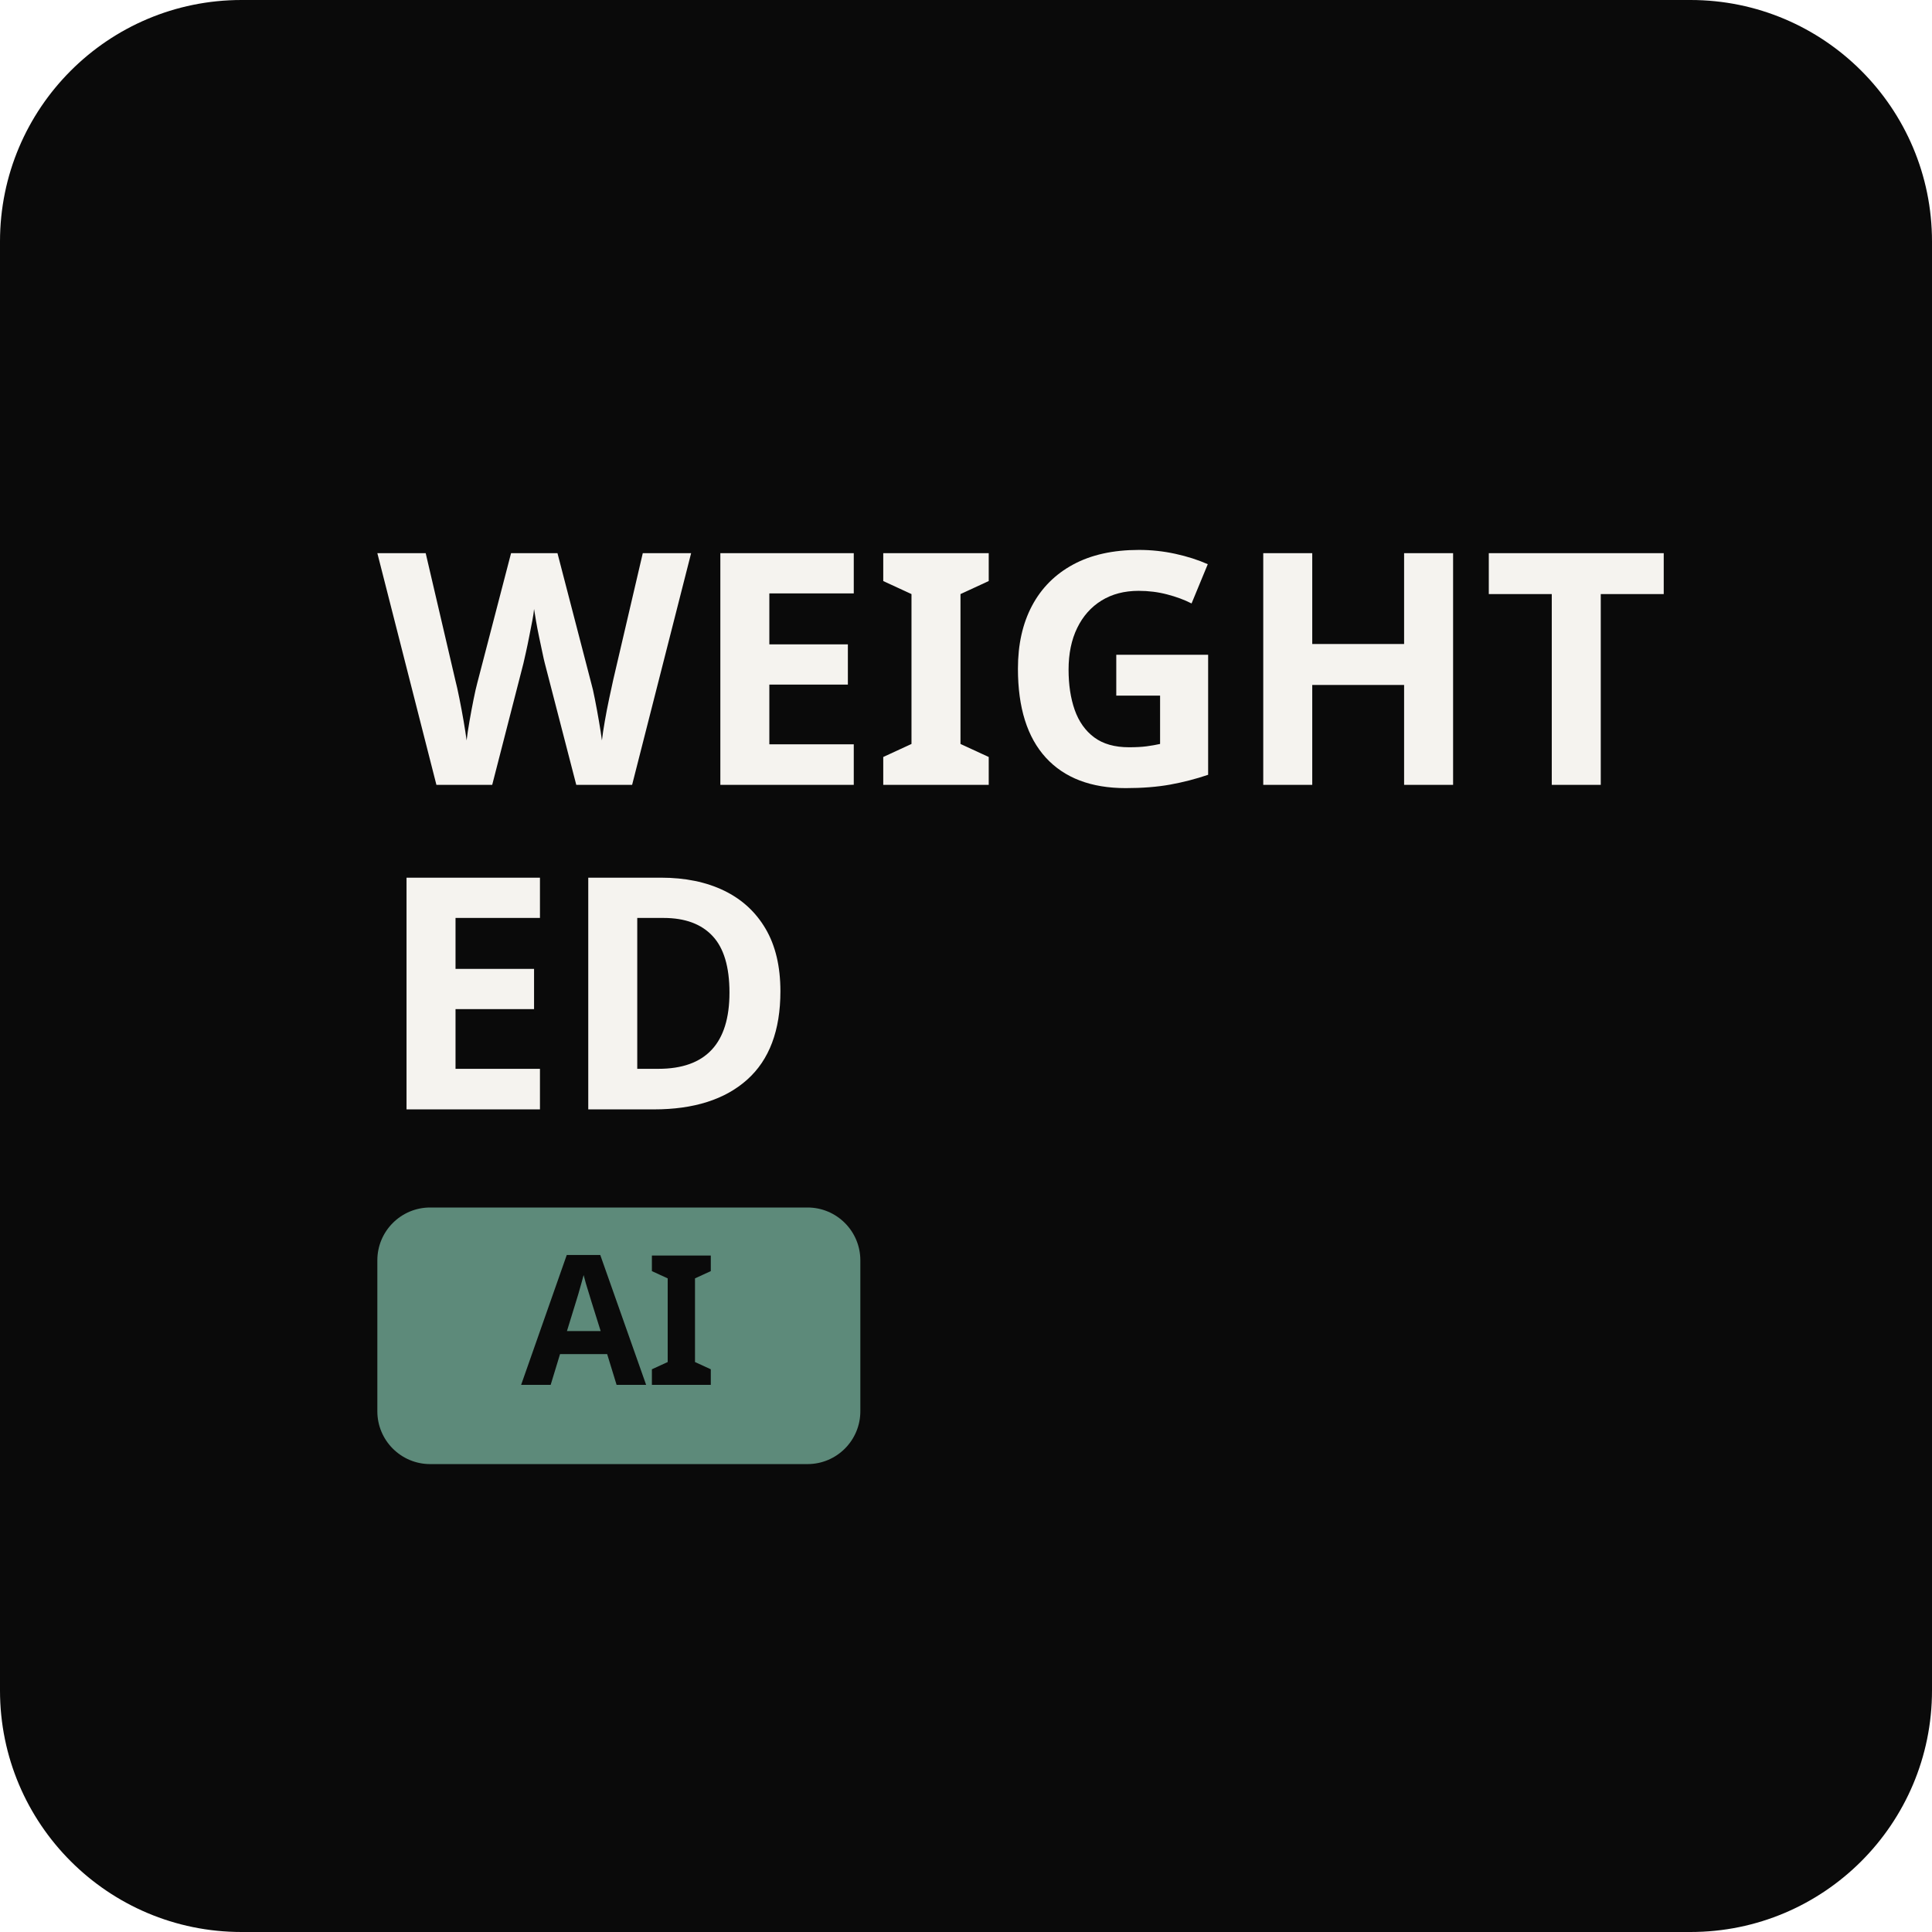
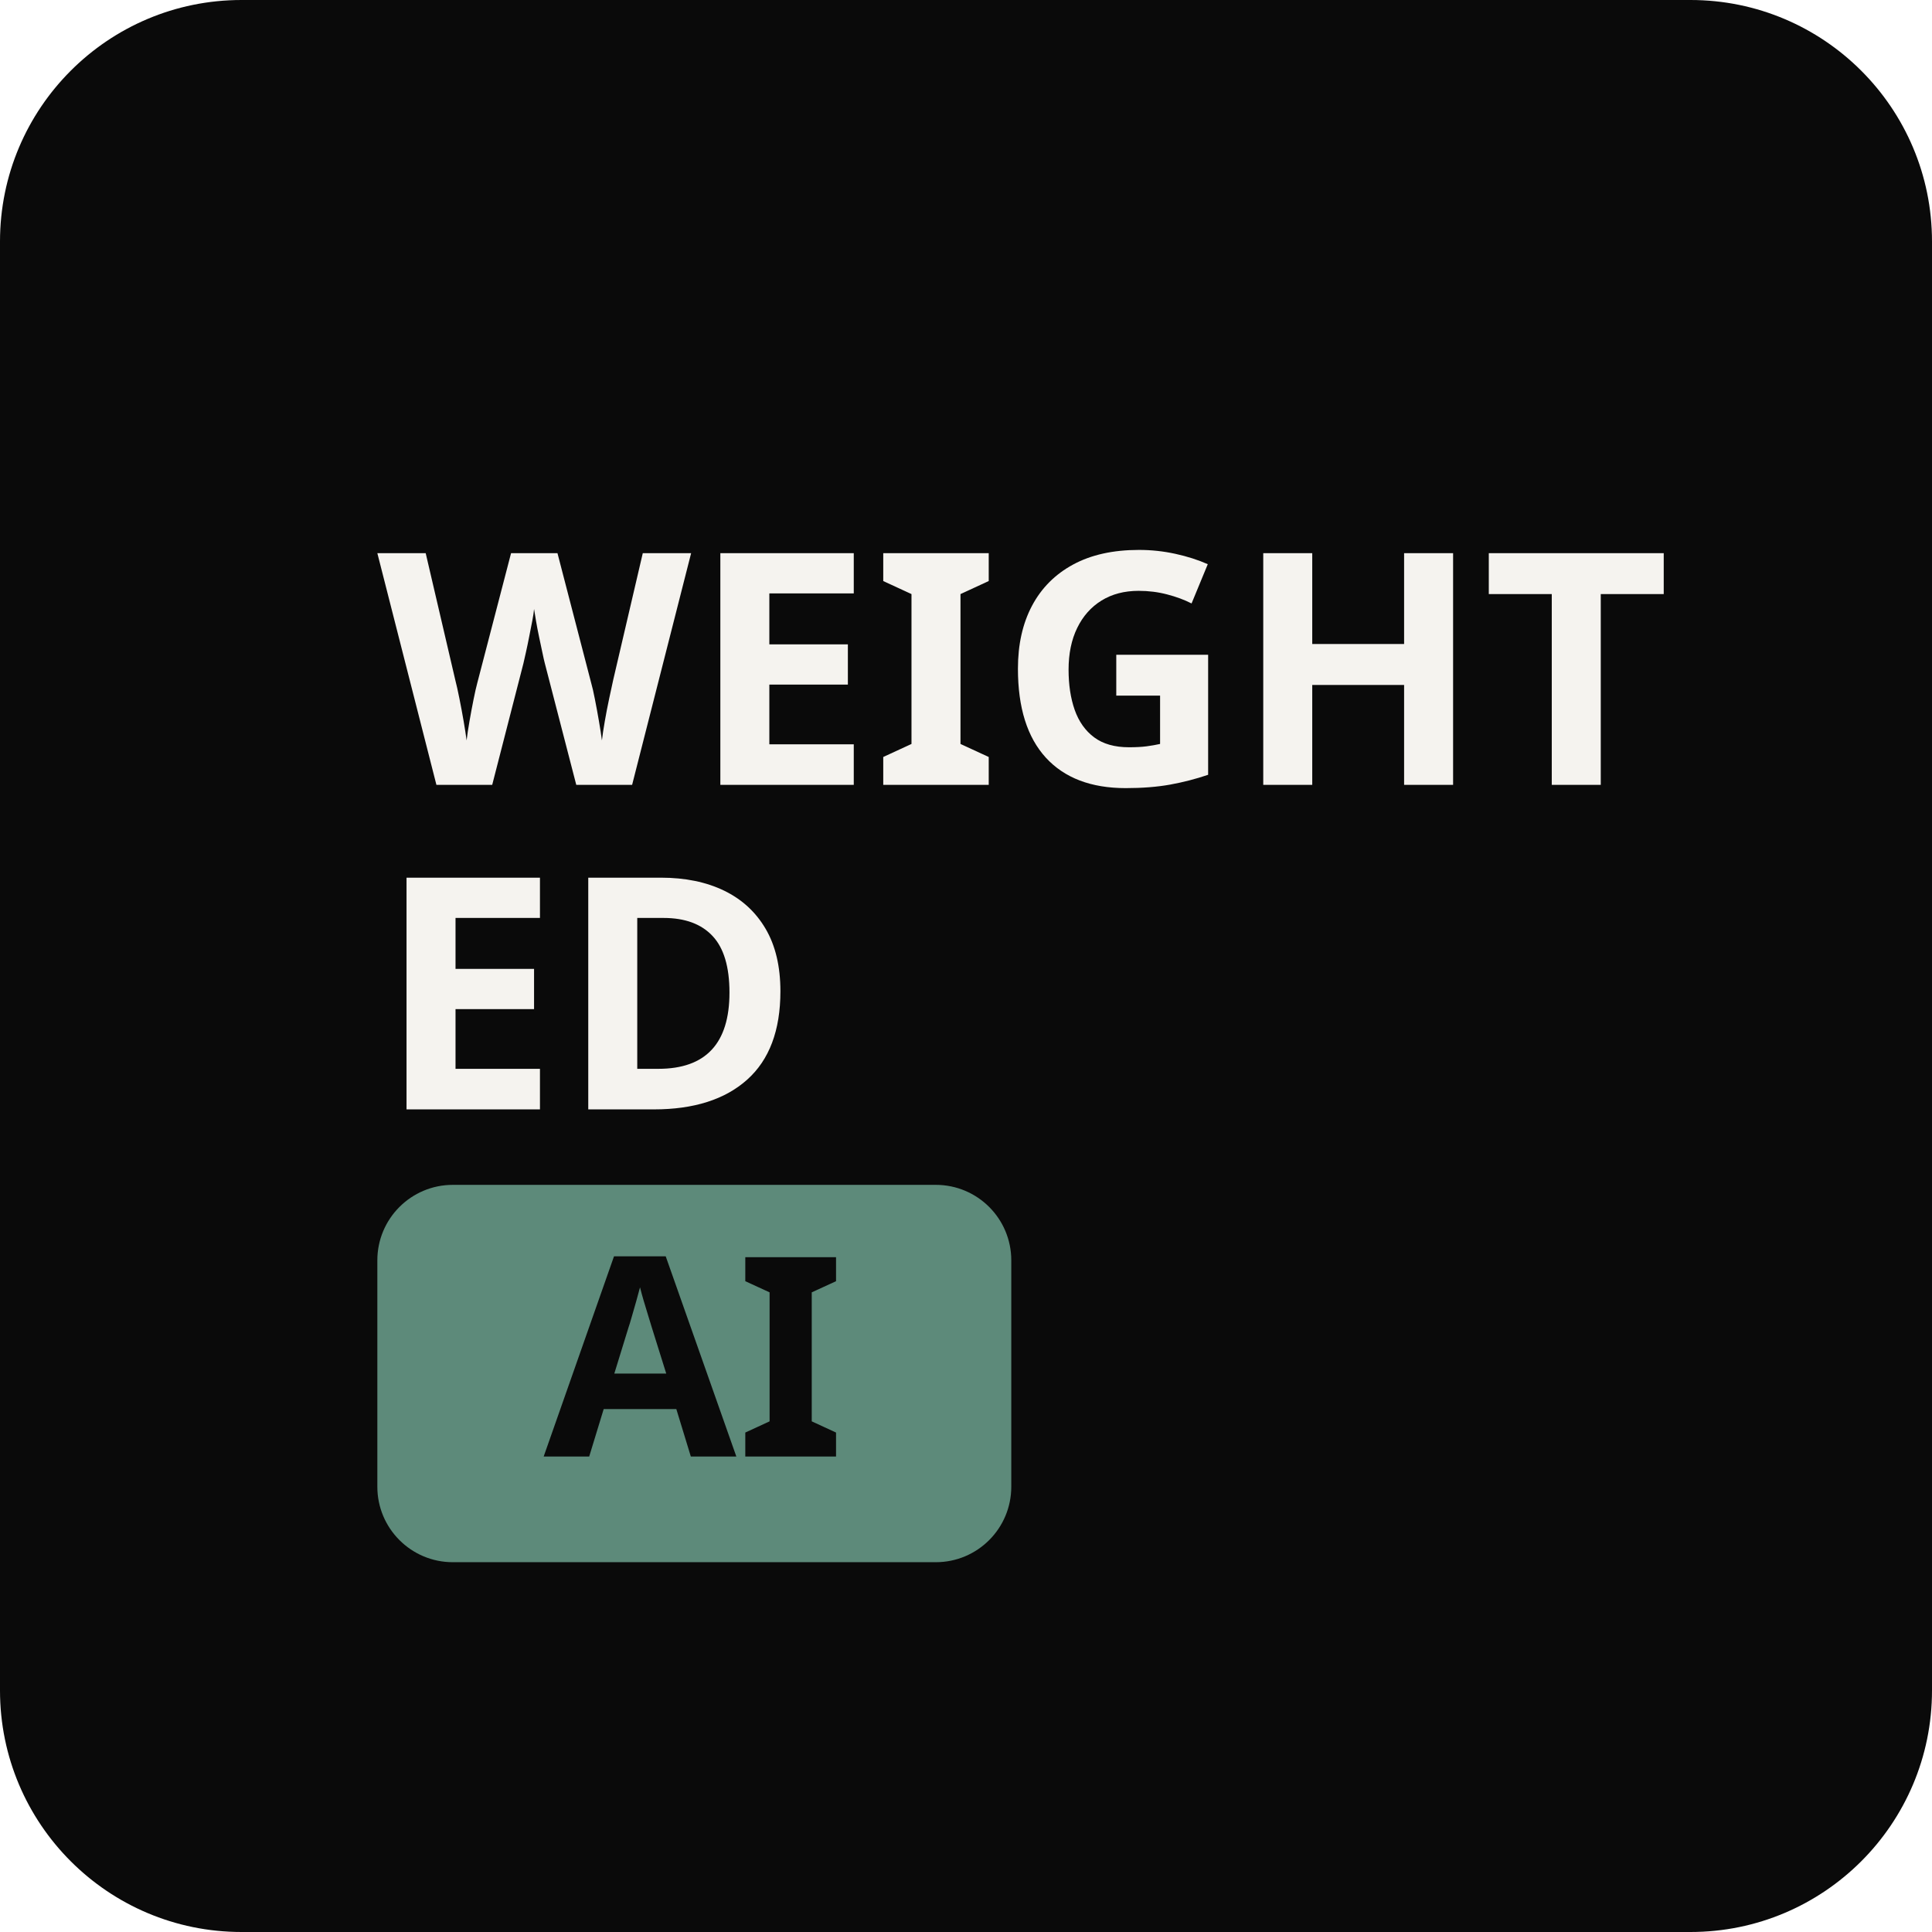
<svg xmlns="http://www.w3.org/2000/svg" width="512" height="512" viewBox="0 0 512 512">
  <rect width="512" height="512" fill="#0a0a0a" rx="64" />
  <text x="100" y="208" font-family="'Arial Black', Impact, sans-serif" font-weight="900" font-size="86" fill="#f5f3ef" text-anchor="start">WEIGHT</text>
  <text x="100" y="294" font-family="'Arial Black', Impact, sans-serif" font-weight="900" font-size="86" fill="#f5f3ef" text-anchor="start">ED</text>
-   <rect x="100" y="320" width="128" height="68" rx="14" fill="#5d8a7a" />
-   <text x="164" y="367" font-family="'Arial Black', Impact, sans-serif" font-weight="900" font-size="48" fill="#0a0a0a" text-anchor="middle">AI</text>
+   <rect x="100" y="314" width="168" height="100" rx="20" fill="#5d8a7a" />
+   <text x="184" y="386" font-family="'Arial Black', Impact, sans-serif" font-weight="900" font-size="74" fill="#0a0a0a" text-anchor="middle">AI</text>
</svg>
